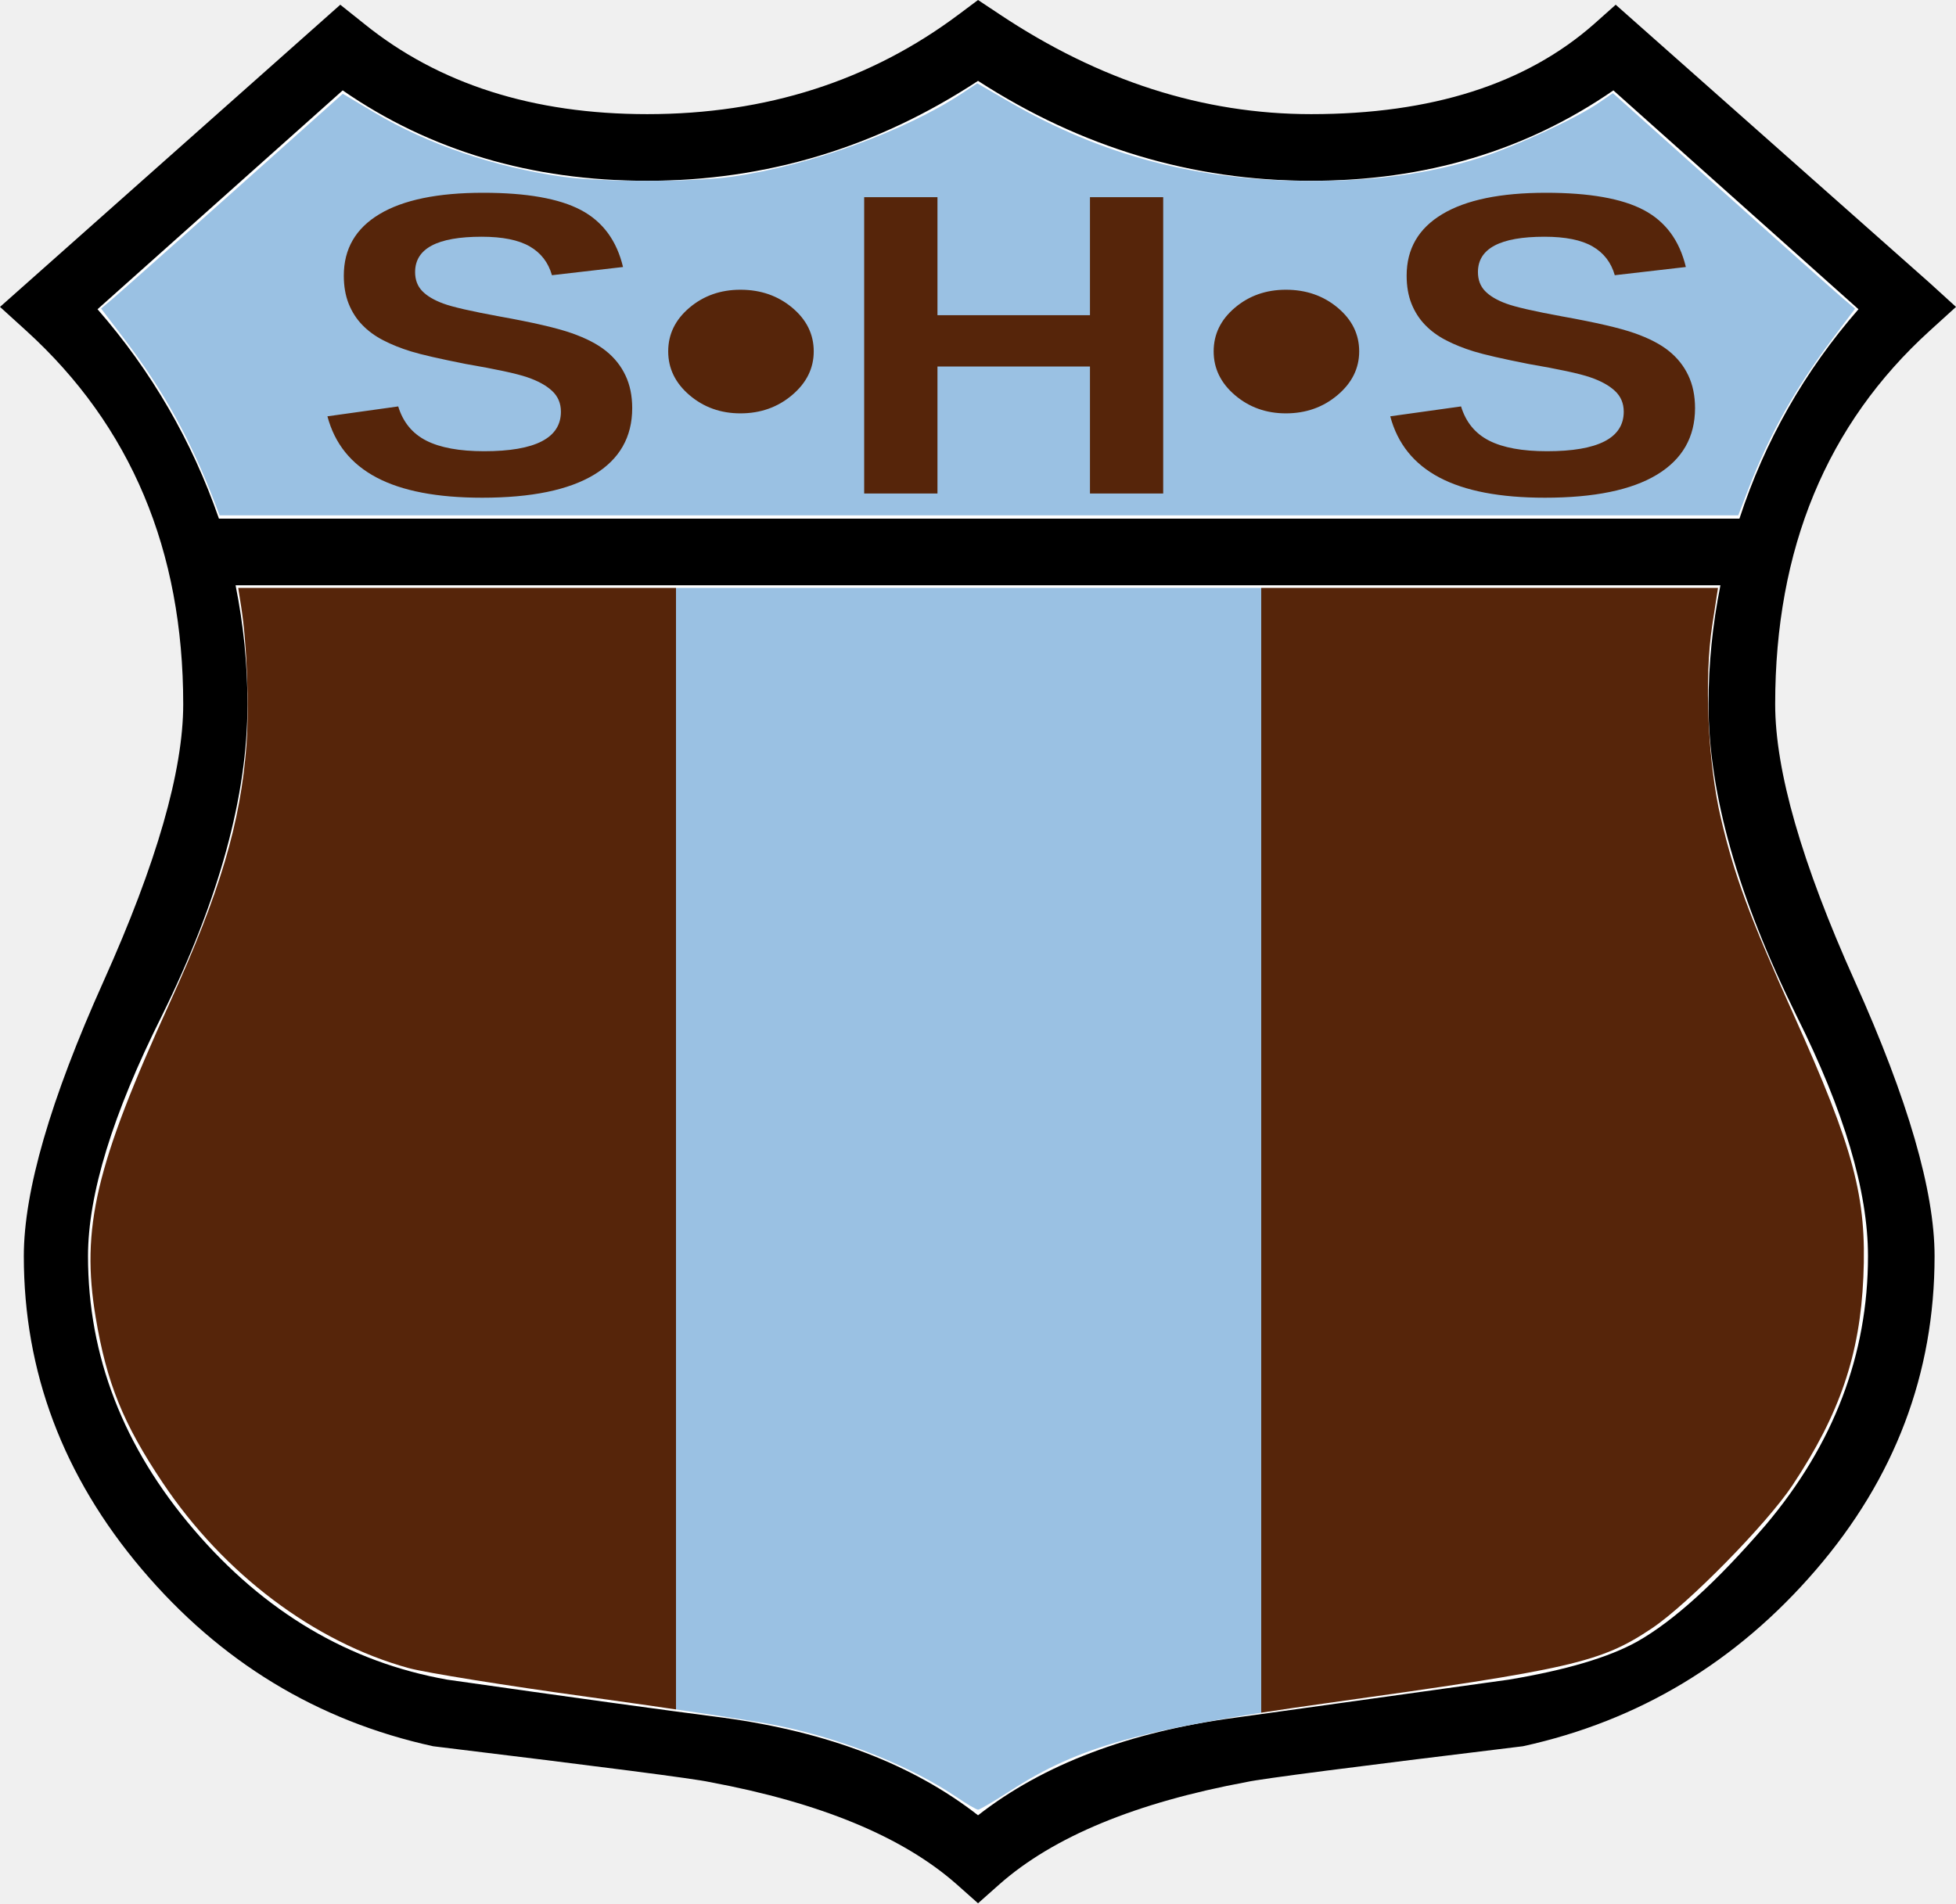
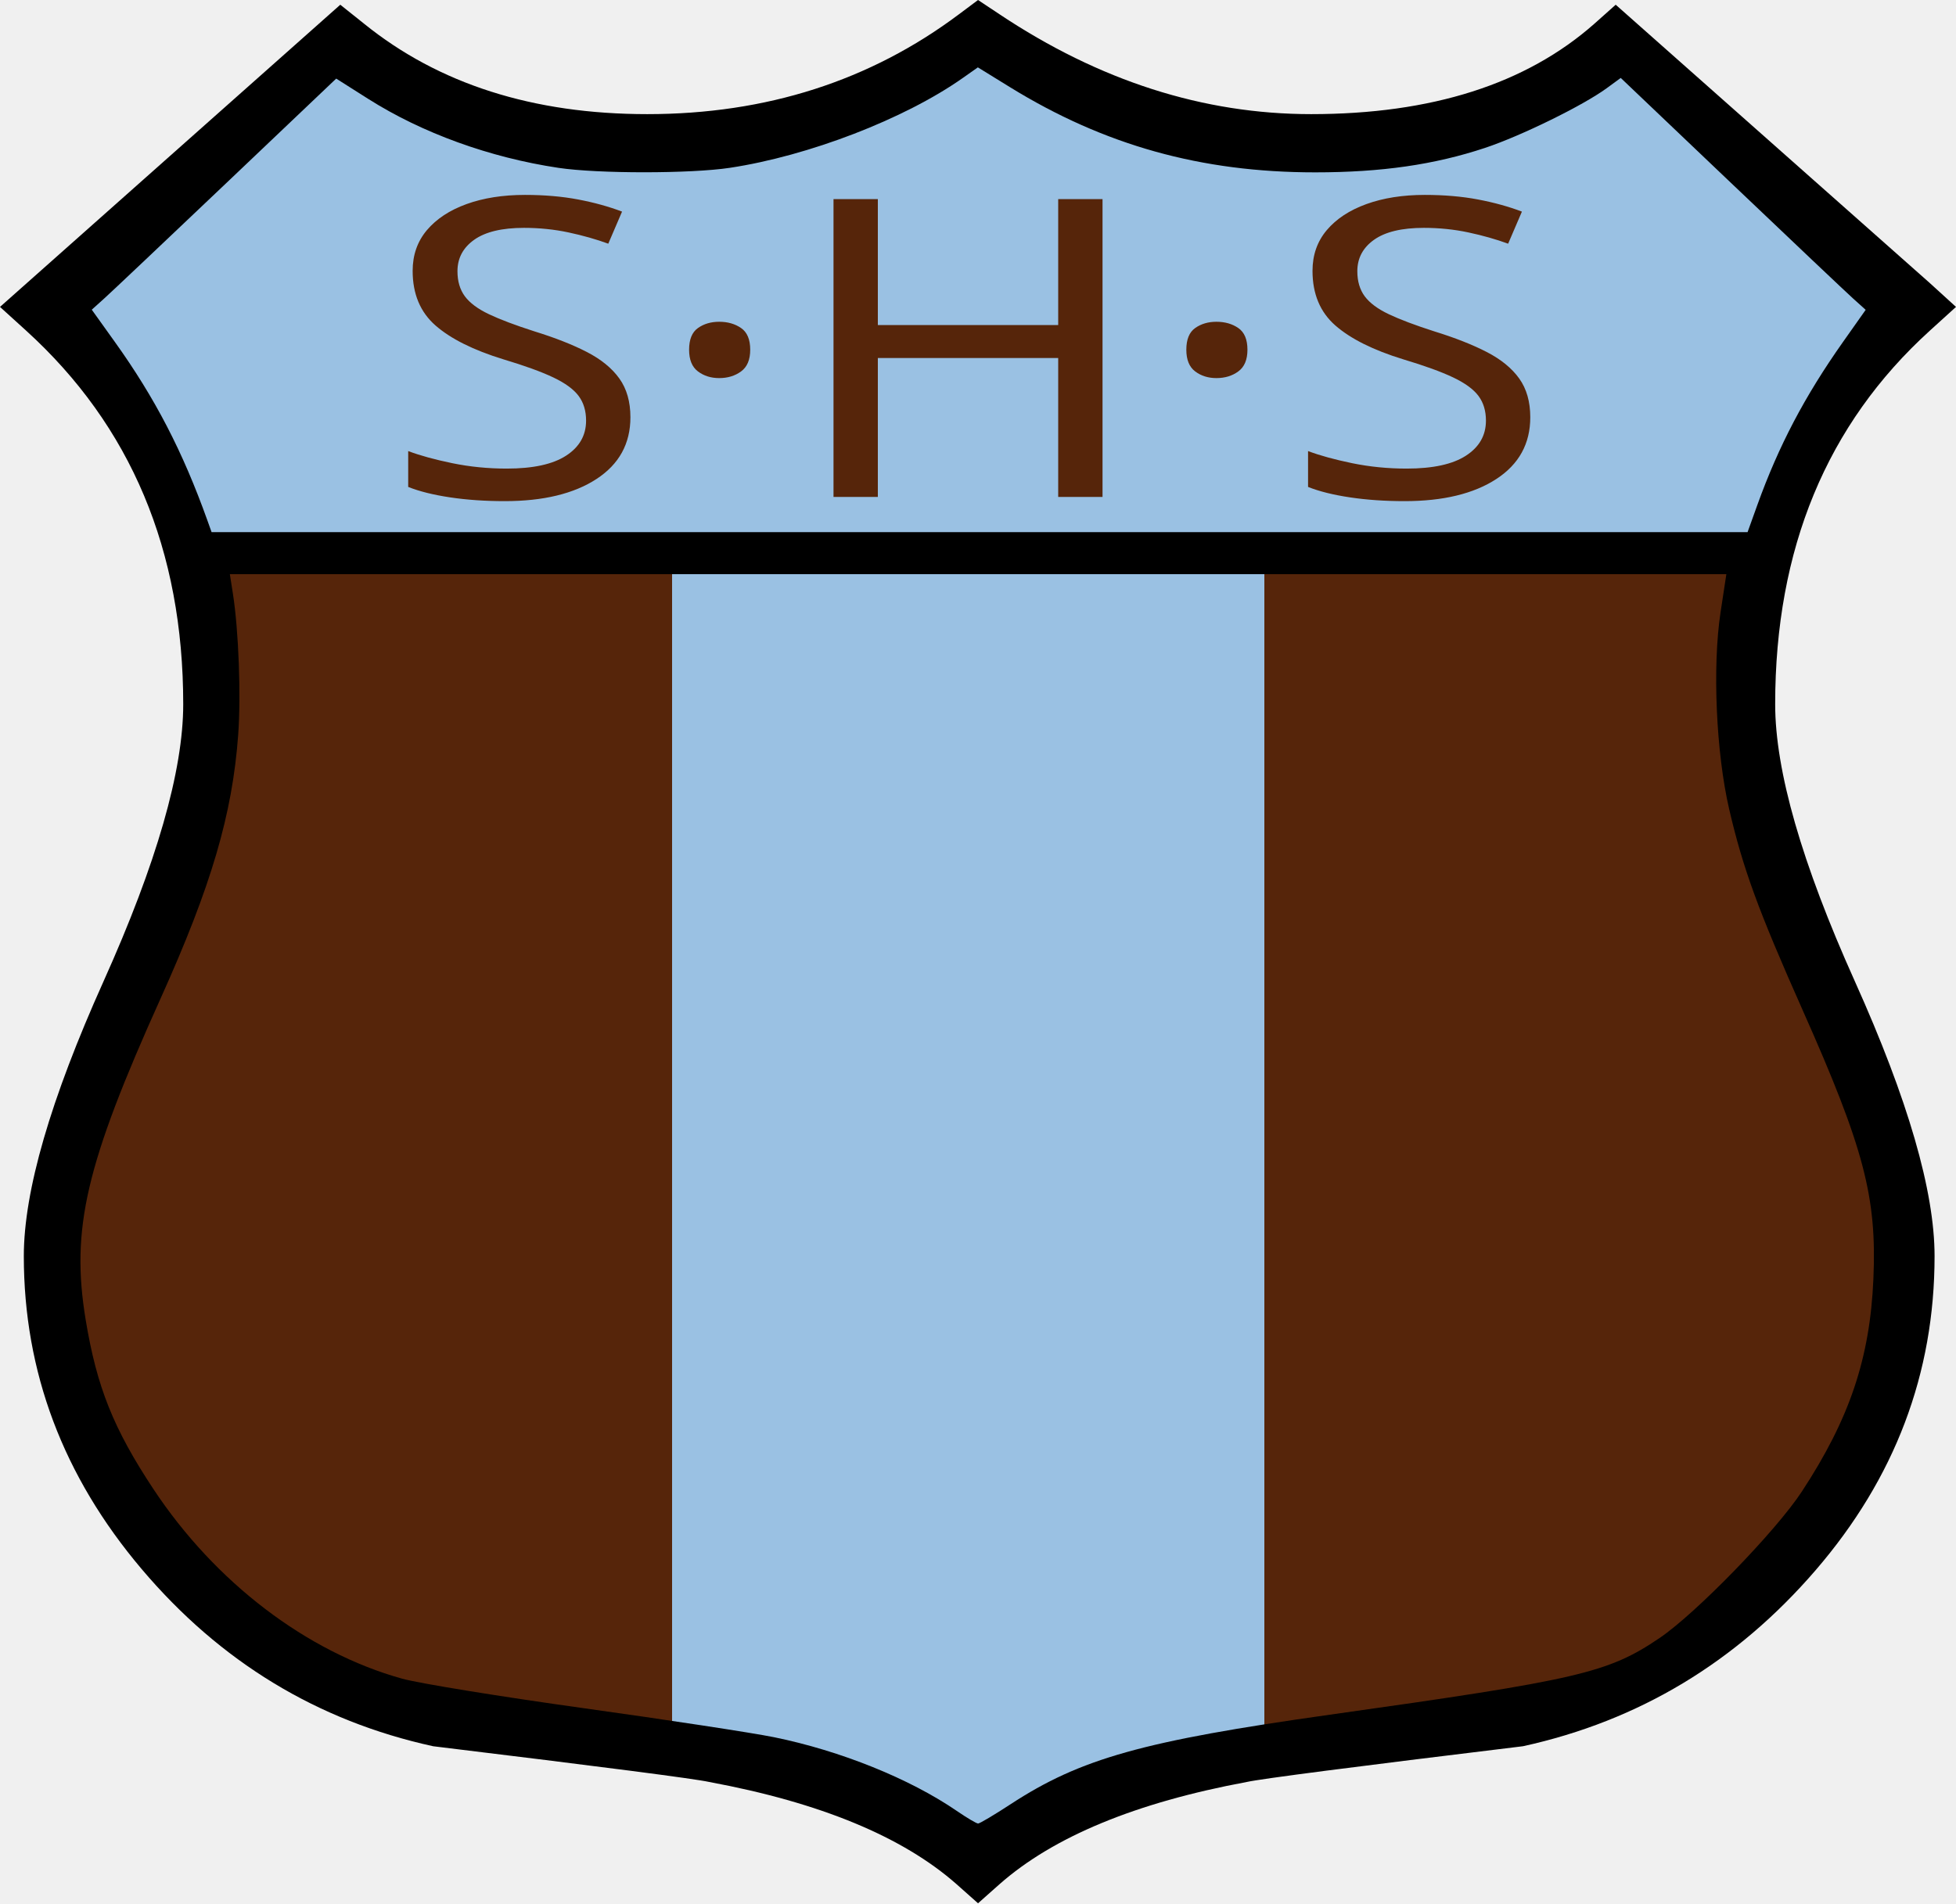
- <svg xmlns="http://www.w3.org/2000/svg" xmlns:ns1="http://www.openswatchbook.org/uri/2009/osb" xmlns:xlink="http://www.w3.org/1999/xlink" version="1.0" width="600" height="583.94" id="svg10917">
-   <defs id="defs3">
-     <linearGradient id="linearGradient5282">
-       <stop style="stop-color:#56250a;stop-opacity:1;" offset="0" id="stop5284" />
-       <stop id="stop5310" offset="0.127" style="stop-color:#56250a;stop-opacity:1;" />
-       <stop id="stop5296" offset="0.33" style="stop-color:#56250a;stop-opacity:1;" />
-       <stop style="stop-color:#9ac1e3;stop-opacity:1;" offset="0.33" id="stop5308" />
-       <stop id="stop5312" offset="0.66" style="stop-color:#9ac1e3;stop-opacity:1;" />
-       <stop style="stop-color:#56250a;stop-opacity:1;" offset="0.66" id="stop5306" />
-       <stop style="stop-color:#56250a;stop-opacity:1;" offset="1" id="stop5286" />
-     </linearGradient>
-     <linearGradient id="linearGradient5276" ns1:paint="solid">
-       <stop style="stop-color:#ffff00;stop-opacity:1;" offset="0" id="stop5278" />
-     </linearGradient>
-     <linearGradient id="linearGradient5255" ns1:paint="solid">
-       <stop style="stop-color:#ffff00;stop-opacity:1;" offset="0" id="stop5257" />
-     </linearGradient>
-     <linearGradient xlink:href="#linearGradient5282" id="linearGradient5288" x1="27.752" y1="367.805" x2="571.747" y2="367.805" gradientUnits="userSpaceOnUse" />
-   </defs>
+ <svg xmlns="http://www.w3.org/2000/svg" version="1.1" id="svg10917" x="0px" y="0px" width="600px" height="583.941px" viewBox="0 0 600 583.941" enable-background="new 0 0 600 583.941" xml:space="preserve">
  <g id="g1876">
-     <path d="M 300.172,16.631 L 296.377,19.187 C 287.448,25.253 265.159,36.578 255.209,40.126 C 218.178,53.329 176.113,53.77 141.082,41.281 C 131.419,37.836 114.629,29.218 106.579,23.564 L 100.807,19.502 L 64.678,54.972 C 19.487,99.335 24.307,94.097 26.061,96.708 C 26.856,97.892 30.102,102.625 33.268,107.212 C 43.575,122.147 54.634,143.997 59.767,159.593 L 62.095,166.631 L 300.554,166.351 L 539.014,166.071 L 541.852,157.563 C 547.551,140.398 556.631,122.46 568.224,105.532 C 572.4,99.433 575.421,94.076 574.952,93.627 C 572.781,91.549 504.219,24.355 501.96,22.093 L 499.377,19.537 L 493.765,23.529 C 490.668,25.727 483.514,29.926 477.884,32.878 C 438.756,53.39 390.055,56.052 345.389,40.126 C 335.531,36.611 313.673,25.538 304.062,19.187 L 300.172,16.631 z " style="fill:white;stroke:none;stroke-opacity:1" id="path1907" />
-     <path d="m 66.742,176.153 0.545,2.82 c 2.005,10.129 2.997,26.131 2.467,39.858 -0.718,18.6 -3.753,34.224 -10.413,53.668 -4.619,13.484 -7.531,20.359 -20.57,48.509 -13.436,29.008 -19.991,54.678 -18.584,72.668 2.599,33.219 14.995,60.229 39.506,86.093 13.026,13.744 28.1,24.557 44.056,31.56 13.239,5.811 24.288,8.2 62.287,13.489 20.463,2.848 43.928,6.125 52.13,7.273 31.612,4.423 58.973,13.988 76.321,26.69 2.997,2.194 5.557,4.012 5.671,4.037 0.114,0.025 3.102,-1.976 6.664,-4.454 13.097,-9.109 30.328,-16.489 49.695,-21.275 7.214,-1.783 33.533,-6.006 63.376,-10.189 28.082,-3.937 55.163,-8.065 60.172,-9.164 12.304,-2.698 24.797,-7.409 31.496,-11.855 19.696,-13.073 43.029,-39.001 54.084,-60.14 10.753,-20.562 15.07,-39.377 14.258,-61.838 -0.788,-21.785 -6.338,-40.078 -22.3,-73.501 -19.351,-40.519 -26.944,-68.312 -26.914,-98.365 0.012,-12.303 1.169,-26.435 2.755,-33.579 l 0.513,-2.307 -233.608,0 z" style="fill:#ffffff;stroke:none" id="path10915" />
-     <path d="M 544.533,216.054 C 544.533,168.37 560.348,130.167 591.981,101.445 L 600,94.161 L 591.981,86.854 L 495.615,1.449 L 489.066,7.285 C 468.141,25.775 439.183,35.019 402.19,35.019 C 369.103,35.019 337.234,24.802 306.583,4.367 L 300.011,0.001 L 294.175,4.367 C 266.909,24.802 235.032,35.019 198.545,35.019 C 163.512,35.019 134.561,25.775 111.691,7.285 L 104.385,1.449 L 0,94.161 L 8.019,101.445 C 40.141,130.642 56.202,168.845 56.202,216.054 C 56.202,236.489 48.053,264.835 31.754,301.092 C 15.456,337.35 7.306,365.451 7.306,385.395 C 7.306,420.918 19.35,452.914 43.438,481.382 C 67.525,509.851 97.331,527.976 132.853,535.757 C 184.919,542.084 213.143,545.737 217.524,546.717 C 251.591,553.043 276.896,563.506 293.44,578.104 L 300.011,583.94 L 306.583,578.104 C 323.126,563.506 348.424,553.043 382.476,546.717 C 386.857,545.737 415.088,542.084 467.169,535.757 C 502.691,527.976 532.615,509.973 556.941,481.75 C 581.265,453.526 593.428,421.408 593.429,385.395 C 593.428,365.451 585.279,337.35 568.981,301.092 C 552.682,264.835 544.533,236.489 544.533,216.054 L 544.533,216.054 z M 29.916,94.874 L 105.12,27.734 C 131.88,46.224 163.022,55.468 198.545,55.468 C 235.032,55.468 268.854,45.251 300.011,24.816 C 331.643,45.251 365.702,55.468 402.19,55.468 C 437.223,55.468 468.127,46.224 494.903,27.734 L 570.084,94.874 C 553.539,113.853 541.369,135.268 533.573,159.117 L 67.162,159.117 C 58.89,135.268 46.475,113.853 29.916,94.874 L 29.916,94.874 z M 541.615,467.883 C 526.526,485.407 513.384,497.332 502.187,503.658 C 493.439,508.514 480.304,512.405 462.781,515.33 C 459.38,515.821 431.401,519.711 378.845,527.003 C 346.233,531.384 319.955,541.363 300.011,556.942 C 280.052,541.363 254.011,531.384 221.89,527.003 C 202.925,524.567 174.702,520.677 137.219,515.33 C 107.058,509.969 81.147,494.636 59.488,469.331 C 37.828,444.026 26.998,416.047 26.998,385.395 C 26.998,366.417 34.542,341.846 49.631,311.685 C 67.154,276.147 75.916,244.271 75.916,216.054 C 75.916,203.892 74.698,191.73 72.263,179.566 L 527.737,179.566 C 525.301,191.73 524.083,203.892 524.084,216.054 C 524.083,243.305 533.09,275.182 551.105,311.685 C 565.702,340.881 573.001,365.451 573.002,385.395 C 573.001,415.572 562.539,443.068 541.615,467.883 L 541.615,467.883 z " style="font-size:729.935px;font-style:normal;font-variant:normal;font-weight:bold;font-stretch:normal;text-align:start;line-height:125%;writing-mode:lr-tb;text-anchor:start;fill:black;fill-opacity:1;stroke:none;stroke-width:1px;stroke-linecap:butt;stroke-linejoin:miter;stroke-opacity:1;font-family:USHighwaysOldStyleBCBA" id="text1871" />
+     <path id="path1907" fill="#FFFFFF" d="M300.172,16.631l-3.795,2.556c-8.929,6.065-31.218,17.391-41.167,20.938   c-37.031,13.204-79.097,13.645-114.128,1.156c-9.662-3.445-26.453-12.063-34.503-17.717l-5.772-4.062l-36.129,35.47   c-45.19,44.363-40.371,39.125-38.617,41.736c0.795,1.184,4.041,5.917,7.207,10.504c10.307,14.935,21.367,36.785,26.499,52.381   l2.328,7.038l238.459-0.28l238.459-0.28l2.838-8.508c5.699-17.165,14.779-35.102,26.372-52.031   c4.178-6.099,7.197-11.455,6.729-11.905c-2.171-2.078-70.733-69.272-72.992-71.534l-2.583-2.556l-5.612,3.991   c-3.097,2.198-10.251,6.397-15.88,9.349c-39.129,20.512-87.829,23.174-132.496,7.248c-9.856-3.515-31.716-14.587-41.327-20.938   L300.172,16.631z" />
+     <path id="path10915" fill="#FFFFFF" d="   M66.742,176.153l0.545,2.82c2.005,10.129,2.997,26.131,2.467,39.858c-0.718,18.6-3.753,34.224-10.413,53.668   c-4.619,13.484-7.531,20.36-20.57,48.509c-13.437,29.01-19.991,54.68-18.583,72.668c2.599,33.221,14.994,60.229,39.506,86.094   c13.026,13.743,28.101,24.557,44.056,31.561c13.239,5.811,24.288,8.199,62.287,13.488c20.463,2.85,43.928,6.127,52.13,7.272   c31.612,4.424,58.973,13.988,76.321,26.689c2.997,2.194,5.557,4.014,5.671,4.037c0.114,0.024,3.102-1.976,6.664-4.453   c13.098-9.109,30.328-16.488,49.694-21.275c7.215-1.781,33.532-6.004,63.376-10.188c28.082-3.938,55.163-8.066,60.173-9.164   c12.305-2.697,24.798-7.408,31.496-11.855c19.695-13.071,43.028-39,54.085-60.141c10.752-20.562,15.068-39.376,14.258-61.839   c-0.788-21.784-6.338-40.077-22.302-73.5c-19.352-40.52-26.943-68.312-26.913-98.364c0.013-12.303,1.17-26.435,2.756-33.579   l0.513-2.307H300.351L66.742,176.153z" />
+     <path id="text1871" d="M544.533,216.054c-0.001-47.685,15.814-85.888,47.447-114.609l8.02-7.284l-8.02-7.307L495.615,1.449   l-6.549,5.836c-20.926,18.489-49.885,27.734-86.876,27.733c-33.088,0-64.957-10.217-95.608-30.651l-6.571-4.366l-5.836,4.366   c-27.266,20.435-59.143,30.652-95.63,30.651c-35.032,0-63.983-9.244-86.854-27.733l-7.306-5.836L0,94.161l8.02,7.284   c32.122,29.196,48.183,67.399,48.183,114.609c0,20.435-8.149,48.781-24.448,85.038C15.456,337.35,7.307,365.451,7.307,385.396   c0,35.521,12.043,67.518,36.131,95.985c24.087,28.469,53.893,46.594,89.415,54.375c52.066,6.326,80.29,9.98,84.67,10.959   c34.067,6.326,59.373,16.789,75.917,31.387l6.571,5.839l6.571-5.839c16.544-14.598,41.842-25.061,75.895-31.387   c4.381-0.979,32.611-4.633,84.692-10.959c35.522-7.781,65.446-25.785,89.771-54.008c24.324-28.223,36.486-60.342,36.487-96.354   c-0.001-19.944-8.148-48.045-24.447-84.304C552.682,264.835,544.532,236.489,544.533,216.054L544.533,216.054z M29.917,94.874   l75.203-67.139c26.761,18.489,57.902,27.734,93.425,27.733c36.488,0,70.31-10.217,101.466-30.651   c31.632,20.435,65.691,30.652,102.181,30.651c35.031,0,65.937-9.244,92.712-27.733l75.182,67.139   c-16.545,18.979-28.715,40.394-36.511,64.244H67.162C58.89,135.268,46.475,113.853,29.917,94.874L29.917,94.874z M541.615,467.882   c-15.089,17.523-28.231,29.449-39.43,35.775c-8.746,4.854-21.883,8.748-39.404,11.672c-3.401,0.49-31.38,4.381-83.937,11.674   c-32.611,4.381-58.891,14.359-78.835,29.938c-19.959-15.578-46-25.558-78.121-29.938c-18.964-2.436-47.188-6.326-84.67-11.674   c-30.162-5.359-56.072-20.693-77.731-45.998c-21.66-25.307-32.489-53.285-32.489-83.937c0-18.979,7.544-43.549,22.632-73.711   c17.524-35.538,26.286-67.415,26.286-95.631c0-12.162-1.218-24.325-3.653-36.488h455.475c-2.438,12.163-3.654,24.326-3.653,36.488   c-0.001,27.251,9.006,59.128,27.021,95.631c14.598,29.195,21.896,53.767,21.896,73.711   C573.001,415.572,562.539,443.068,541.615,467.882L541.615,467.882z" />
  </g>
-   <path style="fill:url(#linearGradient5288);stroke:none;fill-opacity:1.0;fill-rule:nonzero" d="m 293.567,551.452 c -14.265,-9.673 -35.284,-18.059 -55.439,-22.119 -6.592,-1.328 -32.585,-5.248 -57.761,-8.711 -25.176,-3.463 -49.95,-7.447 -55.054,-8.853 -28.944,-7.977 -56.704,-28.91 -75.415,-56.869 -12.119,-18.108 -17.184,-30.615 -20.549,-50.74 -4.569,-27.327 -0.031,-46.589 22.752,-96.565 15.348,-33.668 21.726,-55.111 23.497,-78.999 0.878,-11.851 0.144,-31.294 -1.599,-42.343 l -0.927,-5.877 226.959,0 226.959,0 -1.76,11.444 c -2.506,16.288 -1.362,42.129 2.614,59.074 4.174,17.79 8.818,30.354 22.305,60.34 18.598,41.35 22.512,56.067 21.437,80.591 -1.044,23.813 -7.221,41.966 -21.715,63.819 -7.879,11.88 -32.12,36.556 -43.175,43.95 -15.624,10.45 -24.51,12.493 -99.927,22.977 -56.665,7.877 -75.695,13.155 -96.913,26.881 -4.918,3.181 -9.342,5.782 -9.831,5.779 -0.489,-0.002 -3.395,-1.704 -6.457,-3.78 l 0,0 z" id="path3046" />
-   <path style="fill:#9ac1e3;fill-opacity:1;fill-rule:nonzero" d="M 66.122,154.873 C 58.605,135.102 50.215,119.882 37.972,103.81 l -6.964,-9.143 3.811,-3.229 C 36.916,89.662 53.597,74.834 71.889,58.486 l 33.258,-29.724 9.688,5.773 c 16.378,9.76 36.875,16.747 57.738,19.683 11.964,1.684 40.061,1.678 51.961,-0.011 23.907,-3.393 52.995,-13.932 70.596,-25.58 l 4.632,-3.066 9.707,5.626 c 28.639,16.598 58.024,24.315 92.597,24.315 20.077,0 36.163,-2.179 51.535,-6.98 10.909,-3.407 29.696,-12.071 36.872,-17.005 l 4.28,-2.942 33.308,29.817 c 18.319,16.399 35.034,31.279 37.144,33.067 l 3.836,3.249 -6.849,9.122 c -11.648,15.513 -19.539,29.634 -26.014,46.546 l -2.96,7.732 -232.932,0 -232.932,0 -1.231,-3.236 0,0 z" id="path5298" />
-   <text xml:space="preserve" style="font-size:79.77px;font-style:normal;font-variant:normal;font-weight:bold;font-stretch:normal;line-height:125%;letter-spacing:0px;word-spacing:0px;fill:#56250a;fill-opacity:1;stroke:none;font-family:Arial;-inkscape-font-specification:Arial Bold" x="88.28" y="164.538" id="text5300" transform="scale(1.086725,0.920196)">
-     <tspan id="tspan5302" x="88.28" y="164.538" style="font-size:143.586px;fill:#56250a;fill-opacity:1">S•H•S</tspan>
-   </text>
+   <linearGradient id="path3046_1_" gradientUnits="userSpaceOnUse" x1="7.677" y1="624.871" x2="557.824" y2="624.871" gradientTransform="matrix(1 0 0 1 17 -257.0596)">
+     <stop offset="0" style="stop-color:#56250A" />
+     <stop offset="0.127" style="stop-color:#56250A" />
+     <stop offset="0.33" style="stop-color:#56250A" />
+     <stop offset="0.33" style="stop-color:#9AC1E3" />
+     <stop offset="0.66" style="stop-color:#9AC1E3" />
+     <stop offset="0.66" style="stop-color:#56250A" />
+     <stop offset="1" style="stop-color:#56250A" />
+   </linearGradient>
+   <path id="path3046" fill="url(#path3046_1_)" d="M293.497,555.605  c-14.427-9.893-35.683-18.467-56.066-22.618c-6.667-1.357-32.953-5.366-58.414-8.907s-50.516-7.615-55.676-9.054  c-29.271-8.157-57.345-29.562-76.268-58.153c-12.256-18.516-17.378-31.306-20.781-51.885c-4.621-27.943-0.031-47.641,23.009-98.744  c15.522-34.428,21.973-56.355,23.763-80.782c0.888-12.119,0.146-32-1.617-43.298l-0.938-6.01h229.525h229.524l-1.78,11.702  c-2.533,16.656-1.377,43.08,2.645,60.409c4.221,18.191,8.918,31.039,22.558,61.701c18.808,42.283,22.768,57.332,21.679,82.411  c-1.057,24.352-7.302,42.913-21.96,65.26c-7.969,12.149-32.484,37.382-43.663,44.941c-15.801,10.688-24.788,12.775-101.059,23.495  c-57.306,8.055-76.55,13.453-98.008,27.489c-4.974,3.252-9.446,5.911-9.941,5.907C299.532,559.468,296.594,557.729,293.497,555.605  L293.497,555.605z" />
+   <path id="path5298" fill="#9AC1E3" d="M63.662,159.789c-7.602-21.27-16.088-37.645-28.469-54.936  l-7.043-9.837l3.854-3.473c2.12-1.91,18.991-17.864,37.491-35.452l33.635-31.978l9.799,6.211  c16.563,10.5,37.294,18.017,58.393,21.175c12.1,1.812,40.516,1.806,52.552-0.011c24.179-3.65,53.597-14.99,71.398-27.521  l4.684-3.298l9.817,6.053C338.737,44.58,368.456,52.88,403.42,52.88c20.307,0,36.576-2.343,52.121-7.508  c11.033-3.667,30.033-12.987,37.291-18.295l4.329-3.166l33.687,32.079c18.527,17.644,35.434,33.652,37.565,35.575l3.88,3.495  l-6.927,9.815c-11.78,16.689-19.763,31.881-26.312,50.077l-2.991,8.319H300.485H64.906L63.662,159.789L63.662,159.789  L63.662,159.789z" />
+   <text transform="matrix(1.181 0 0 1 117.5 152.4707)" fill="#56250A" font-family="'Roboto-Regular'" font-size="128">S·H·S</text>
</svg>
